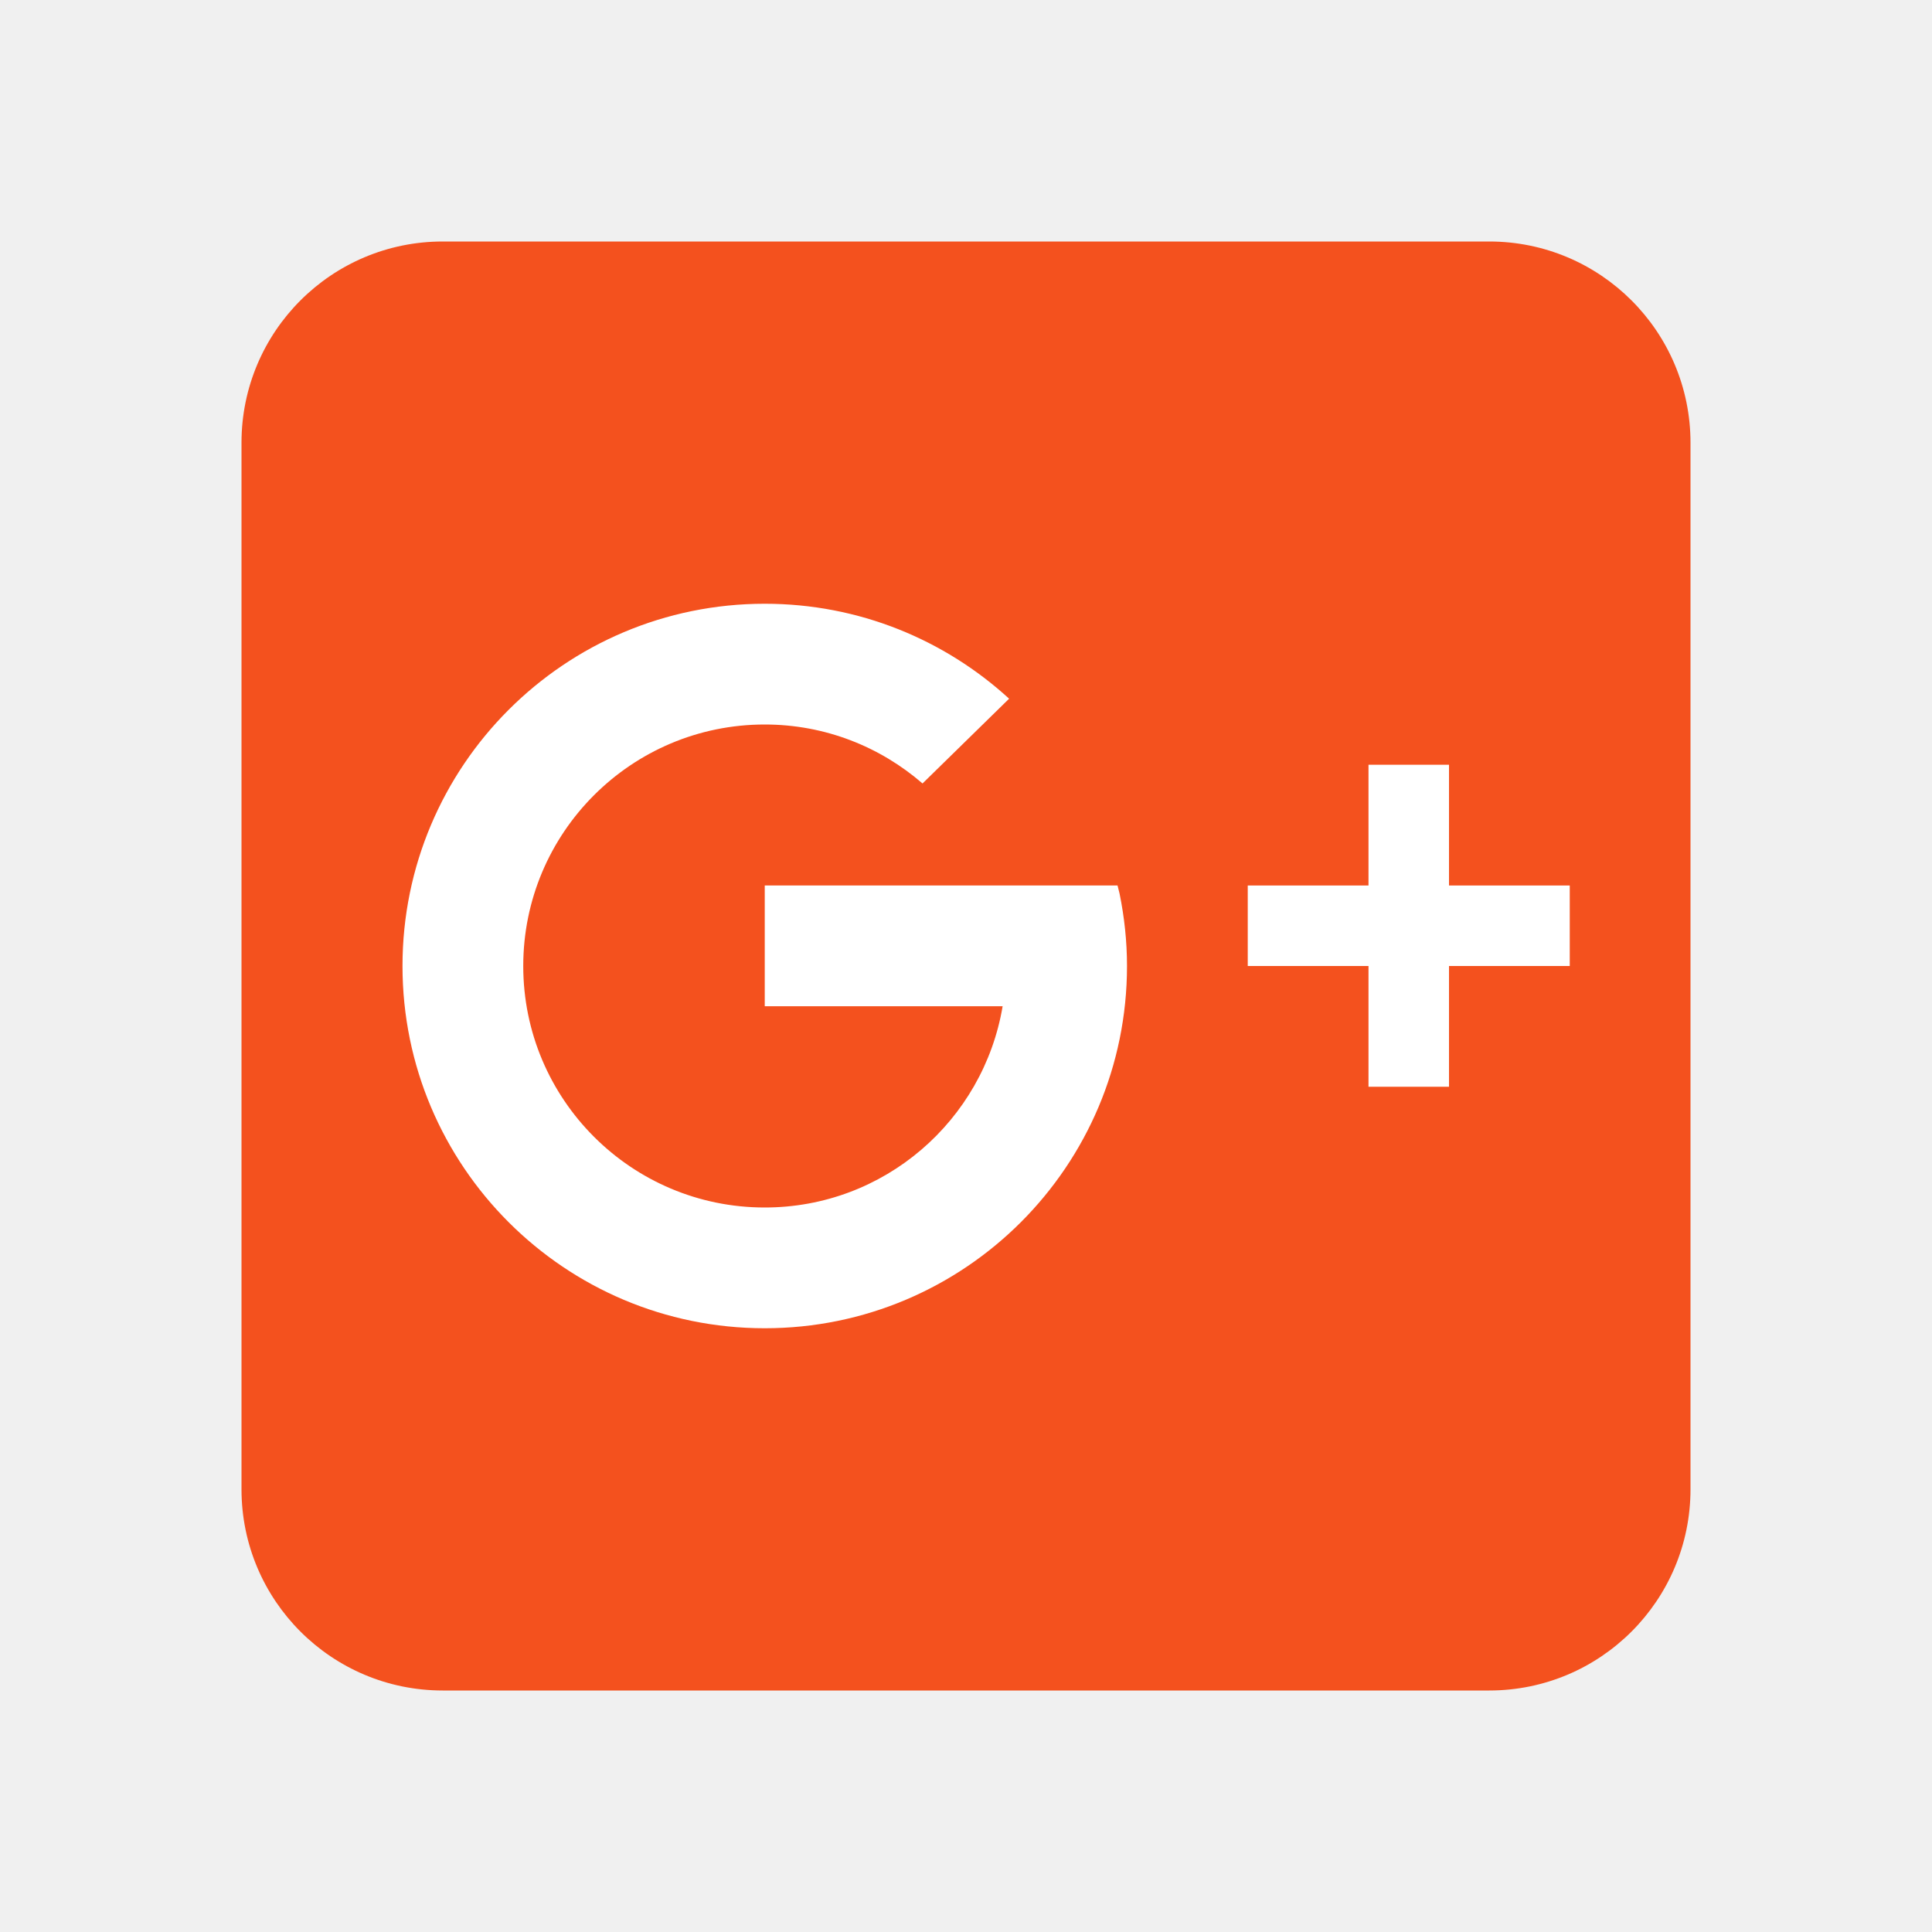
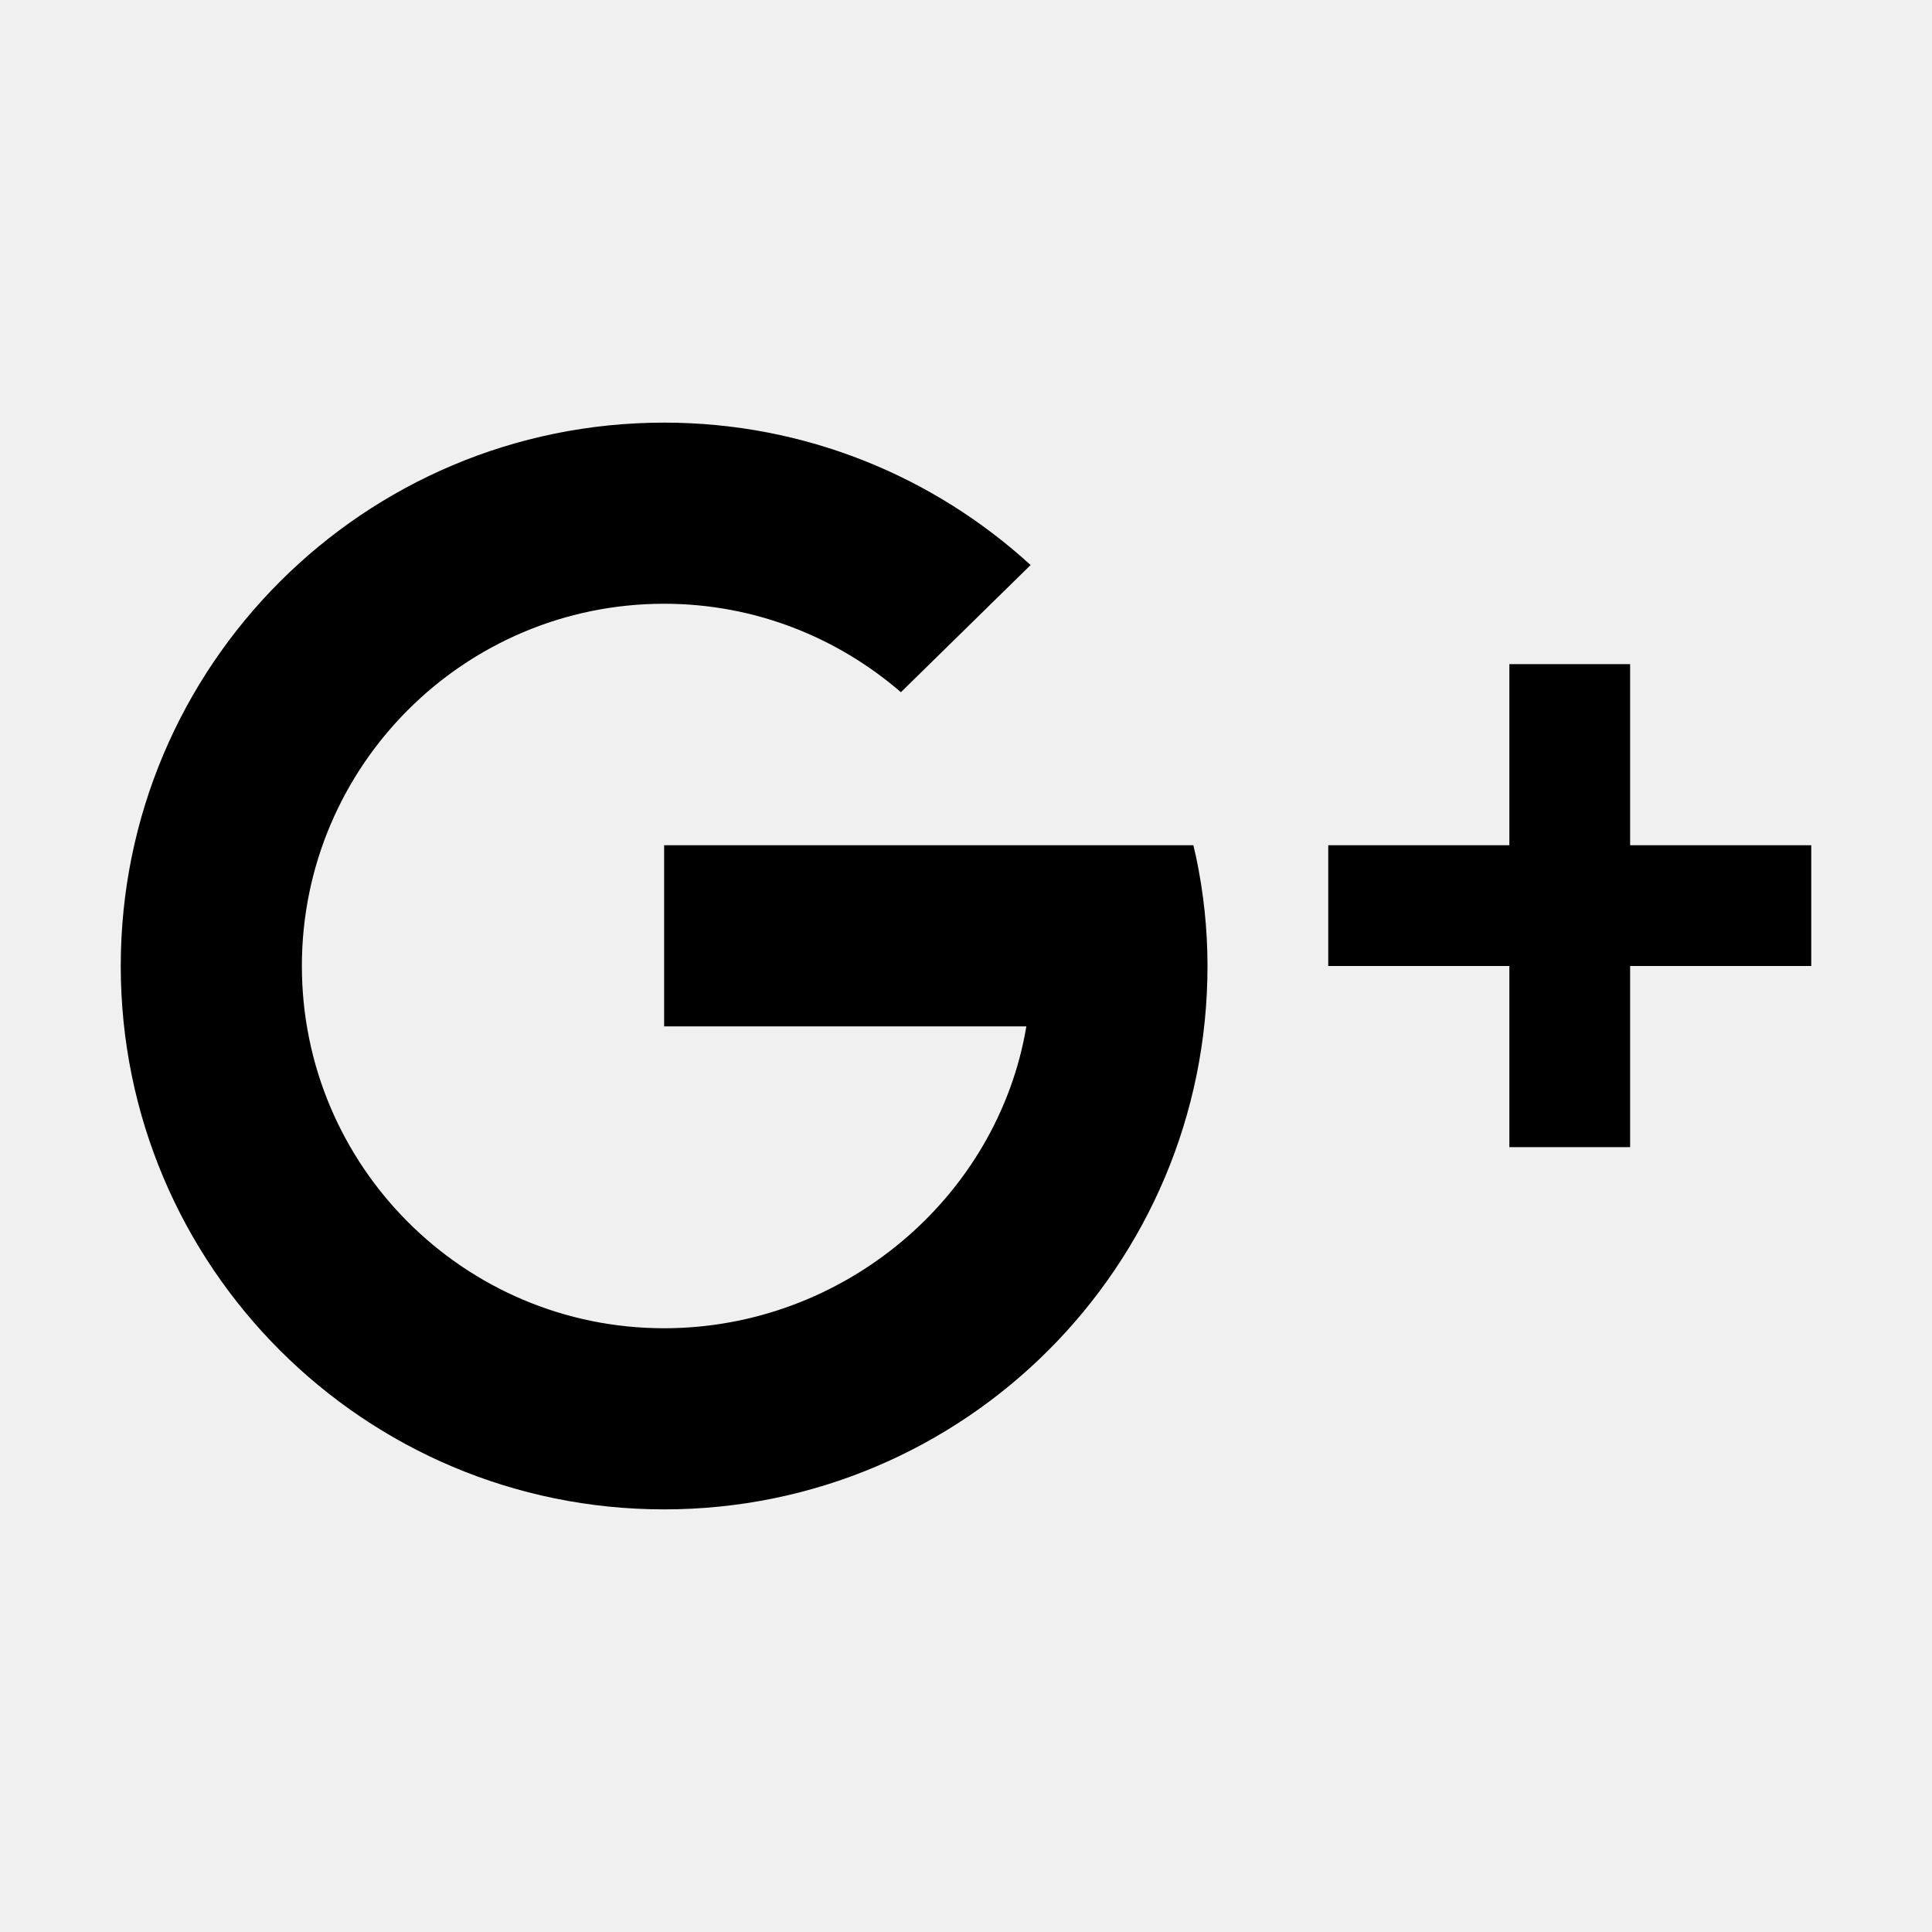
- <svg xmlns="http://www.w3.org/2000/svg" viewBox="0 0 48 48" width="{{ .width }}" height="{{ .height }}">
-   <path fill="#f4511e" d="M42,37c0,2.762-2.239,5-5,5H11c-2.762,0-5-2.238-5-5V11c0-2.762,2.238-5,5-5h26c2.761,0,5,2.238,5,5 V37z" />
-   <path fill="#fff" fill-rule="evenodd" d="M34 19H36V27H34z" clip-rule="evenodd" />
-   <path fill="#fff" fill-rule="evenodd" d="M34 19H36V27H34z" clip-rule="evenodd" transform="rotate(90 35 23)" />
-   <path fill="#fff" fill-rule="evenodd" d="M27.815,22.2L27.765,22H19v3h5.91c-0.477,2.837-2.938,5-5.91,5 c-3.314,0-6-2.686-6-6s2.686-6,6-6c1.5,0,2.868,0.554,3.92,1.465l2.151-2.106C23.471,15.894,21.34,15,19,15c-4.971,0-9,4.029-9,9 c0,4.971,4.029,9,9,9c4.971,0,9-4.029,9-9C28,23.383,27.934,22.782,27.815,22.2z" clip-rule="evenodd" />
+ <svg xmlns="http://www.w3.org/2000/svg" fill="#000000" viewBox="0 0 32 32" width="{{ .width }}" height="{{ .height }}">
+   <path fill="currentColor" d="M 11 7 C 6.027 7 2 11.027 2 16 C 2 20.973 6.027 25 11 25 C 15.973 25 20 20.973 20 16 C 20 15.383 19.934 14.781 19.812 14.199 L 19.766 14 L 11 14 L 11 17 L 17 17 C 16.523 19.836 13.973 22 11 22 C 7.688 22 5 19.312 5 16 C 5 12.688 7.688 10 11 10 C 12.5 10 13.867 10.555 14.922 11.465 L 17.07 9.359 C 15.469 7.895 13.34 7 11 7 Z M 25 11 L 25 14 L 22 14 L 22 16 L 25 16 L 25 19 L 27 19 L 27 16 L 30 16 L 30 14 L 27 14 L 27 11 Z" />
</svg>
